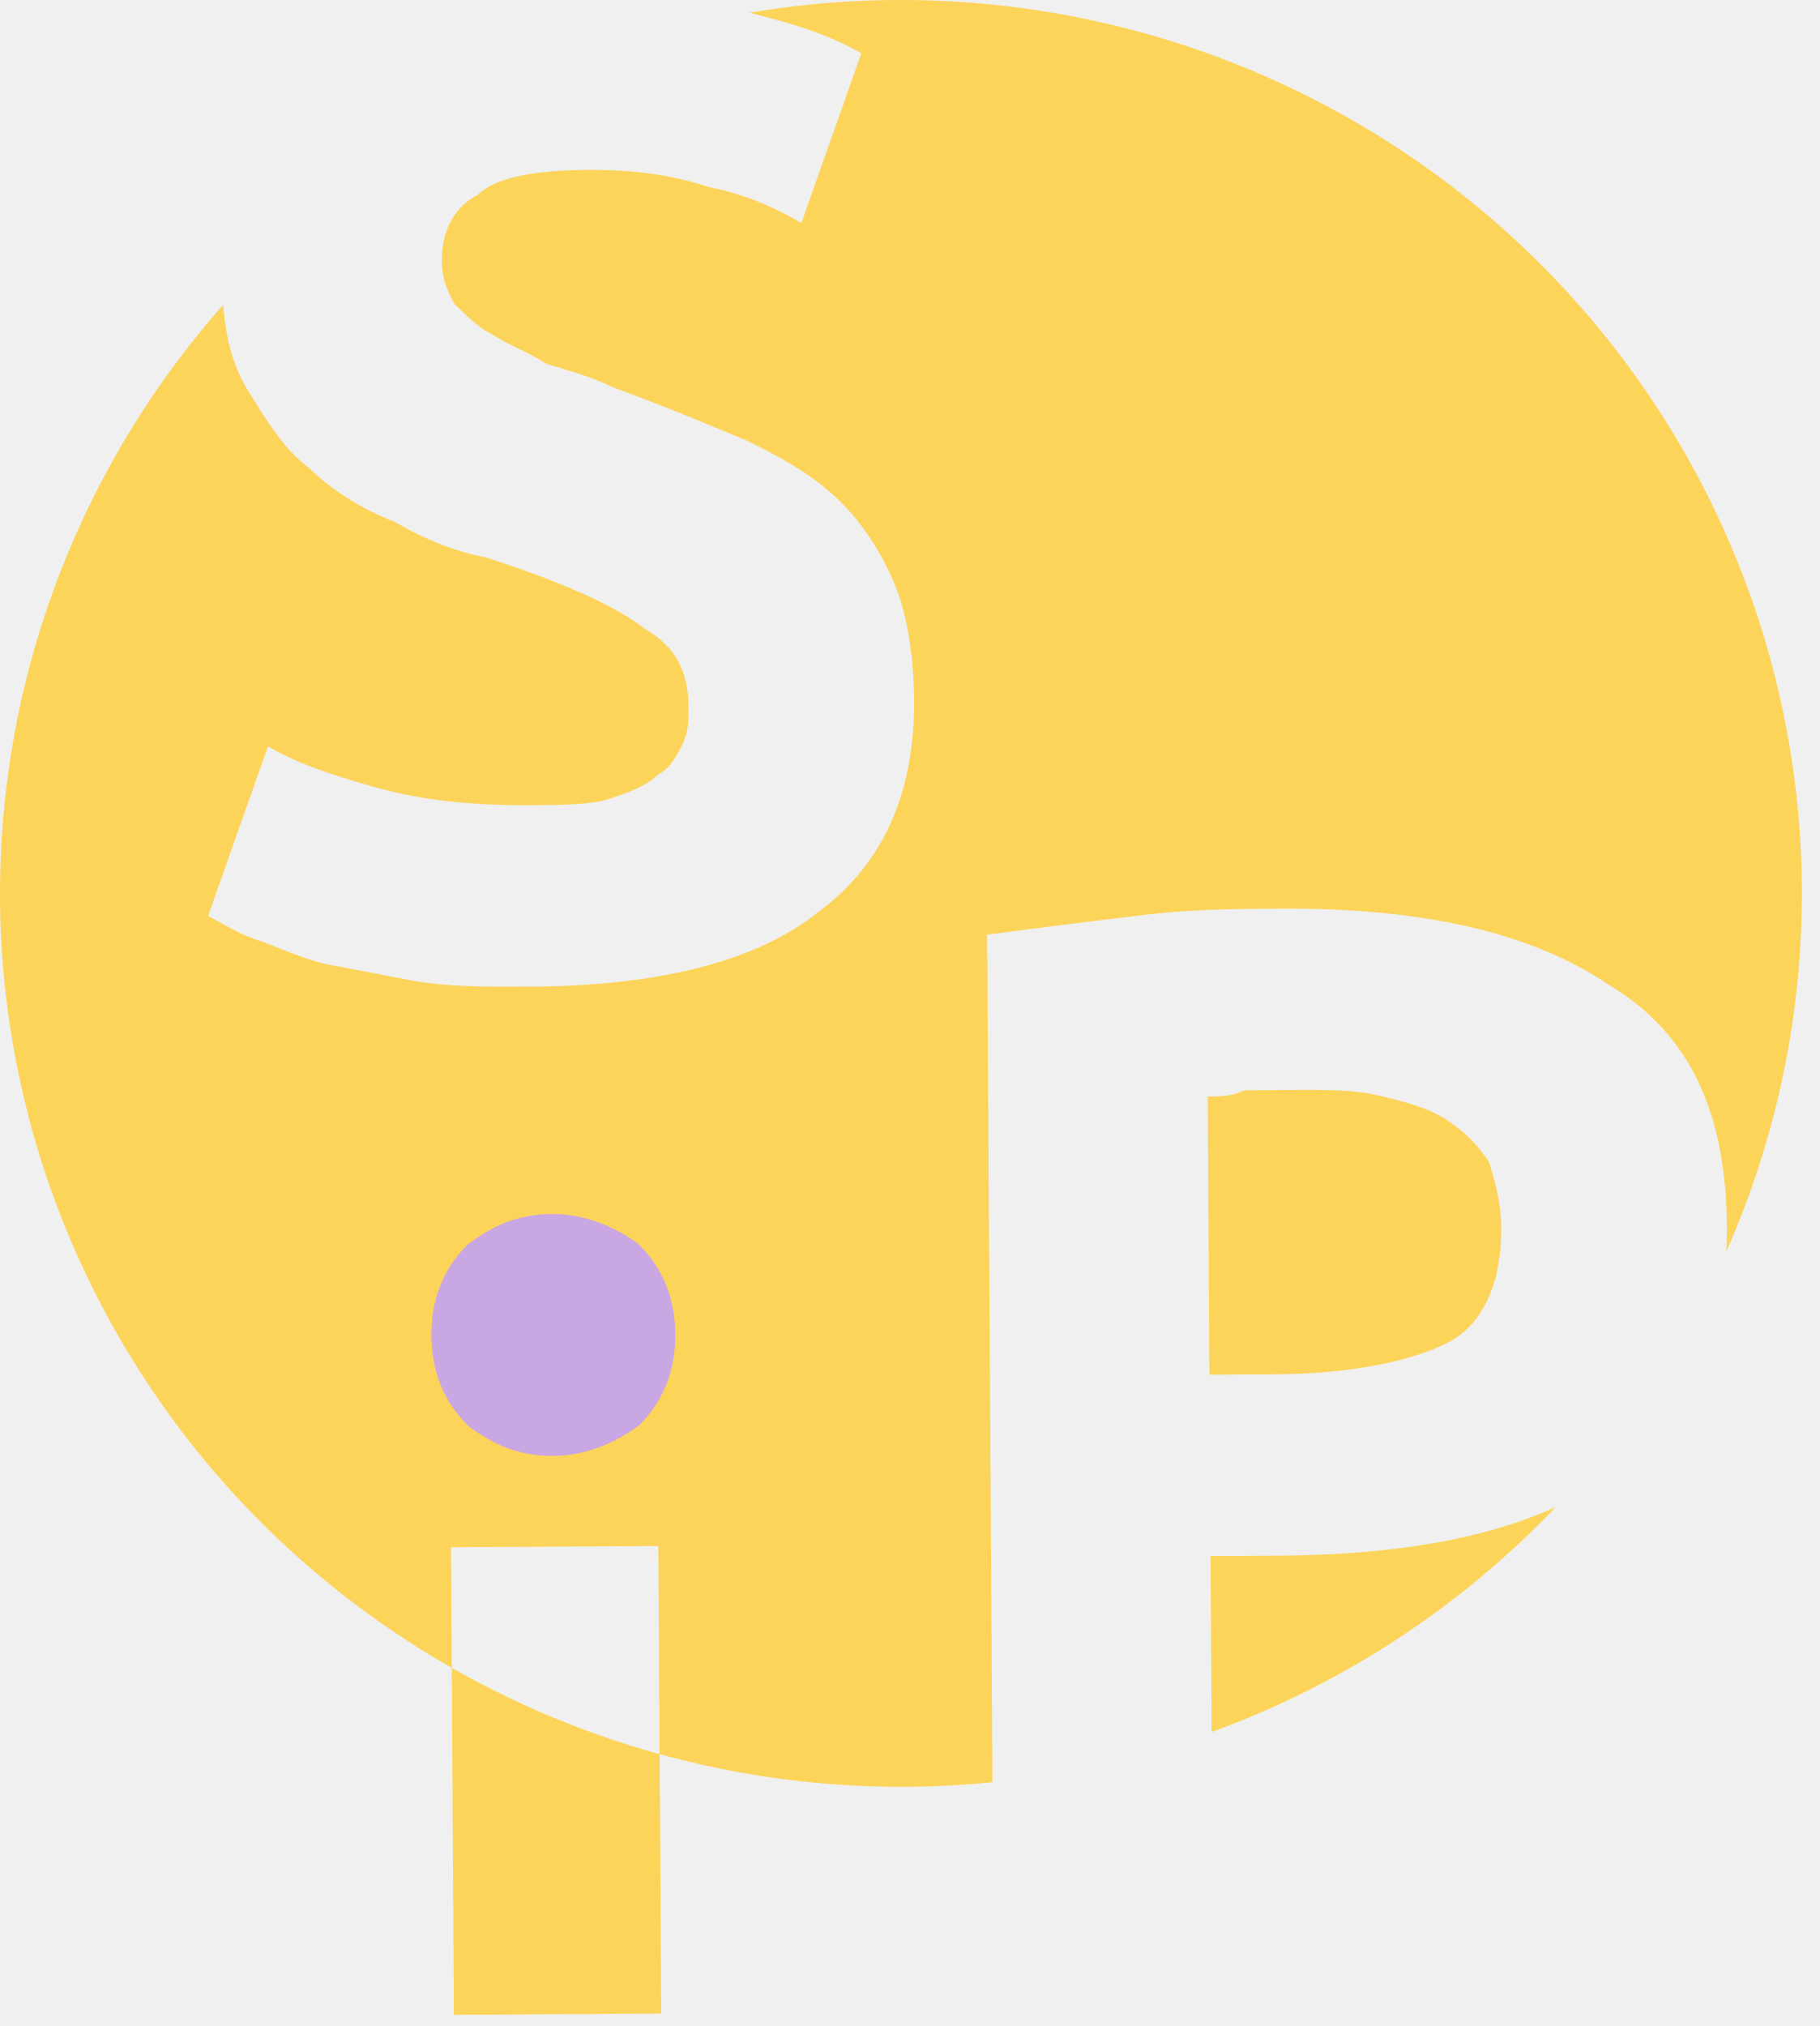
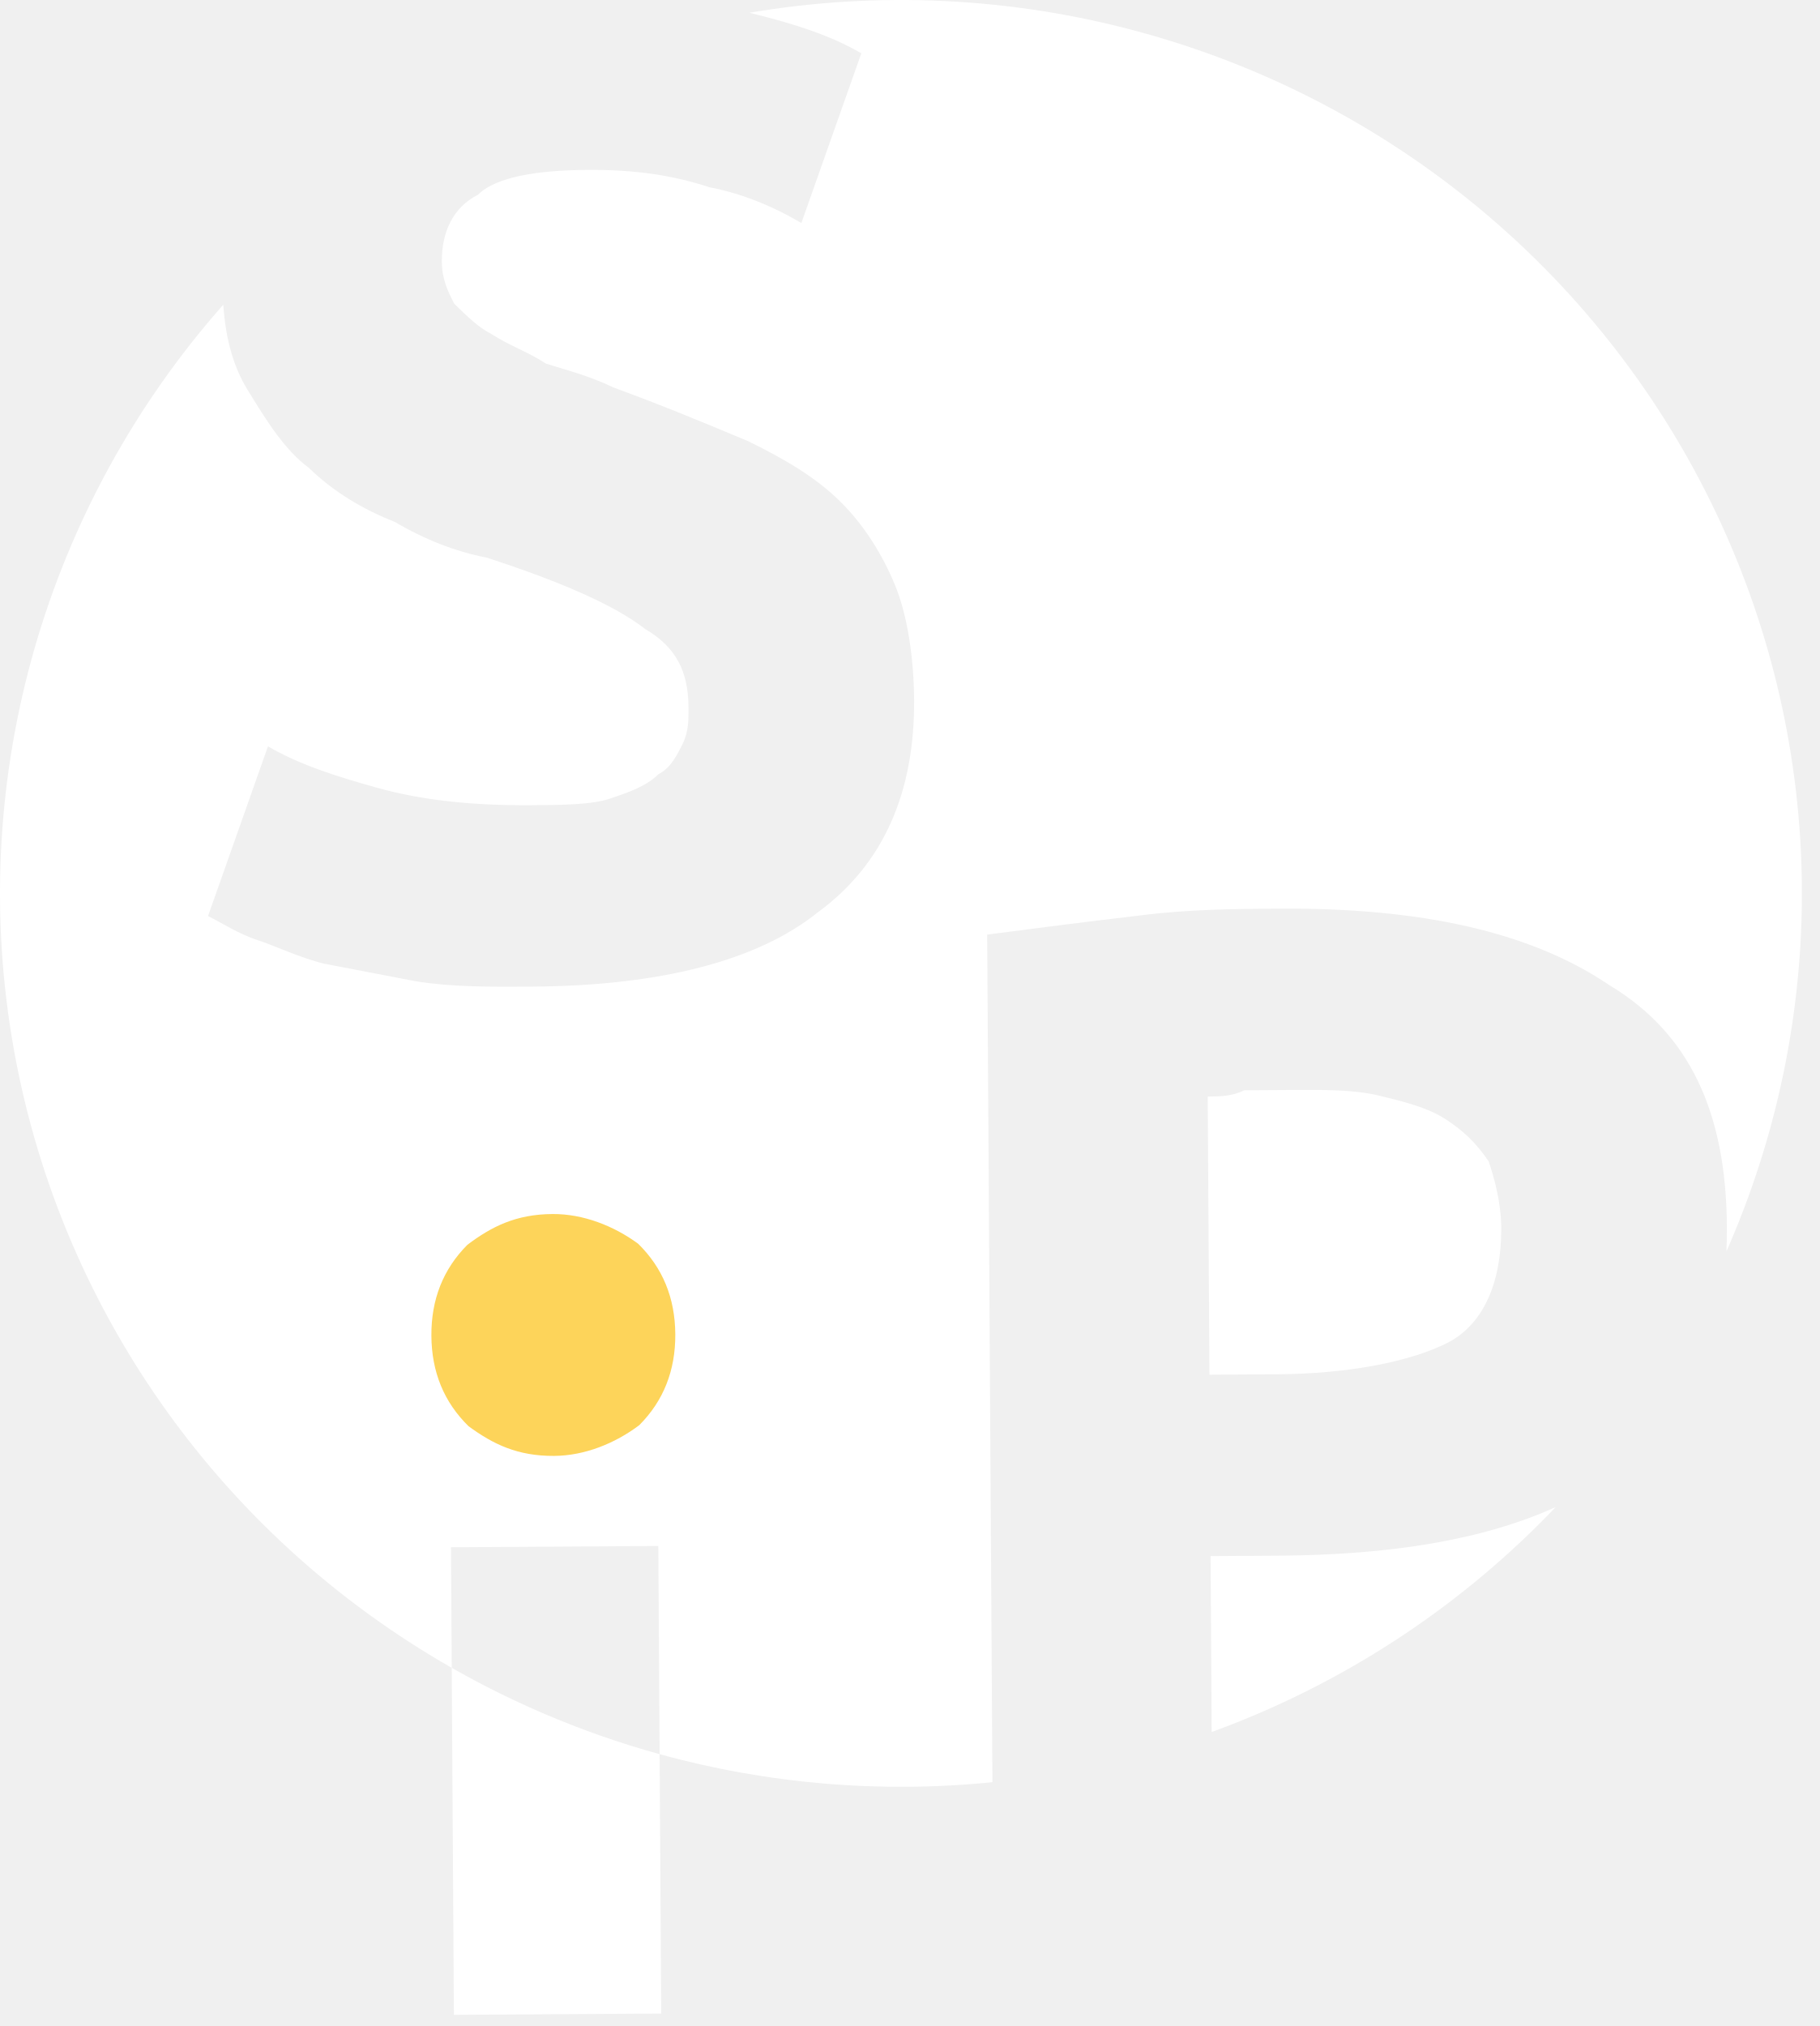
<svg xmlns="http://www.w3.org/2000/svg" width="100%" height="100%" viewBox="0 0 97 108" version="1.1" xml:space="preserve" style="fill-rule:evenodd;clip-rule:evenodd;stroke-linejoin:round;stroke-miterlimit:2;">
  <g>
-     <path d="M68.935,58.103l-2.601,0.016c-0.648,0.326 -1.298,0.33 -1.949,0.334l0.092,14.828l3.576,-0.022c3.902,-0.024 7.149,-0.688 9.093,-1.667c1.945,-0.979 2.906,-3.242 2.888,-6.143c-0.008,-1.289 -0.341,-2.577 -0.672,-3.542c-0.656,-0.963 -1.311,-1.603 -2.29,-2.242c-0.979,-0.639 -2.282,-0.953 -3.584,-1.268c-1.302,-0.314 -2.928,-0.304 -4.553,-0.294Z" style="fill:#fdd45a;fill-rule:nonzero;" />
-     <path d="M39.951,0.679c2.493,0.611 4.382,1.235 5.966,2.164c-1.065,3.015 -2.13,6.03 -3.195,9.046c-1.631,-0.958 -3.26,-1.592 -4.888,-1.905c-1.955,-0.633 -3.907,-0.943 -6.508,-0.927c-2.601,0.016 -4.874,0.352 -5.844,1.325c-1.296,0.653 -1.938,1.946 -1.928,3.558c0.006,0.967 0.335,1.609 0.664,2.252c0.654,0.641 1.308,1.282 1.961,1.6c0.979,0.639 1.956,0.955 2.936,1.594c0.977,0.316 2.279,0.631 3.584,1.267c2.606,0.952 4.888,1.905 7.17,2.858c1.956,0.955 3.588,1.912 4.896,3.194c1.308,1.281 2.294,2.887 2.954,4.495c0.66,1.607 0.999,3.862 1.013,6.118c0.03,4.835 -1.571,8.714 -5.131,11.314c-3.235,2.599 -8.429,3.92 -15.256,3.962c-2.275,0.013 -4.226,0.025 -6.179,-0.285c-1.627,-0.313 -3.254,-0.625 -4.882,-0.937c-1.302,-0.315 -2.607,-0.952 -3.584,-1.268c-0.977,-0.316 -1.957,-0.955 -2.609,-1.273l3.195,-9.046c1.632,0.957 3.586,1.59 5.866,2.221c2.28,0.631 4.882,0.937 8.133,0.917c1.626,-0.01 3.251,-0.02 4.224,-0.348c0.974,-0.328 1.947,-0.657 2.593,-1.305c0.648,-0.327 0.97,-0.973 1.291,-1.62c0.321,-0.647 0.317,-1.291 0.313,-1.936c-0.012,-1.934 -0.671,-3.219 -2.302,-4.177c-1.633,-1.279 -4.567,-2.551 -8.476,-3.816c-1.628,-0.313 -3.257,-0.947 -4.889,-1.904c-1.629,-0.635 -3.261,-1.592 -4.569,-2.874c-1.307,-0.959 -2.292,-2.565 -3.277,-4.171c-0.796,-1.297 -1.169,-2.807 -1.29,-4.529c-9.482,10.732 -13.611,25.113 -11.253,39.188c2.359,14.076 10.958,26.362 23.433,33.476l-0.04,-6.428l11.053,-0.067l0.069,11.097c5.769,1.59 11.787,2.097 17.743,1.494l-0.28,-45.182c2.599,-0.338 5.197,-0.677 8.121,-1.017c2.599,-0.338 5.2,-0.354 7.475,-0.368c7.478,-0.045 13.337,1.208 17.582,4.084c4.242,2.553 6.218,6.731 6.257,12.856c0.002,0.451 -0.006,0.894 -0.024,1.328c2.693,-6.107 4.063,-12.707 4.022,-19.372c-0.087,-13.98 -6.365,-27.217 -17.168,-36.2c-10.804,-8.982 -25.043,-12.805 -38.942,-10.453Z" style="fill:#fdd45a;fill-rule:nonzero;" />
-     <path d="M24.172,103.23l0.026,4.174l11.053,-0.068l-0.026,-4.173l-0.06,-9.654c-2.135,-0.589 -4.205,-1.315 -6.238,-2.189c-1.014,-0.436 -2.01,-0.905 -2.991,-1.409c-0.387,-0.199 -0.772,-0.403 -1.154,-0.613c-0.191,-0.105 -0.382,-0.211 -0.572,-0.318c-0.024,-0.014 -0.047,-0.027 -0.071,-0.041c-0.012,-0.007 -0.024,-0.013 -0.036,-0.02l-0.018,-0.01c-0.009,-0.006 -0.002,0.01 -0.002,0.016l0.089,14.305Z" style="fill:#fdd45a;fill-rule:nonzero;" />
-     <path d="M82.938,80.337c-3.854,1.742 -8.745,2.555 -14.825,2.592l-3.576,0.022l0.059,9.377c6.966,-2.538 13.244,-6.642 18.342,-11.991Z" style="fill:#fdd45a;fill-rule:nonzero;" />
-     <path d="M36.001,71.124c0.012,1.934 -0.628,3.55 -1.92,4.847c-1.294,0.975 -2.916,1.629 -4.541,1.639c-1.951,0.012 -3.255,-0.625 -4.562,-1.584c-1.308,-1.281 -1.968,-2.889 -1.98,-4.823c-0.012,-1.934 0.628,-3.55 1.92,-4.847c1.295,-0.975 2.591,-1.628 4.542,-1.64c1.625,-0.009 3.255,0.625 4.561,1.584c1.308,1.282 1.968,2.89 1.98,4.824Z" style="fill:#c8a7e3;fill-rule:nonzero;" />
+     <path d="M68.935,58.103l-2.601,0.016c-0.648,0.326 -1.298,0.33 -1.949,0.334l0.092,14.828l3.576,-0.022c3.902,-0.024 7.149,-0.688 9.093,-1.667c1.945,-0.979 2.906,-3.242 2.888,-6.143c-0.008,-1.289 -0.341,-2.577 -0.672,-3.542c-0.656,-0.963 -1.311,-1.603 -2.29,-2.242c-0.979,-0.639 -2.282,-0.953 -3.584,-1.268c-1.302,-0.314 -2.928,-0.304 -4.553,-0.294Z" style="fill:#fff;fill-rule:nonzero;" />
+     <path d="M39.951,0.679c2.493,0.611 4.382,1.235 5.966,2.164c-1.065,3.015 -2.13,6.03 -3.195,9.046c-1.631,-0.958 -3.26,-1.592 -4.888,-1.905c-1.955,-0.633 -3.907,-0.943 -6.508,-0.927c-2.601,0.016 -4.874,0.352 -5.844,1.325c-1.296,0.653 -1.938,1.946 -1.928,3.558c0.006,0.967 0.335,1.609 0.664,2.252c0.654,0.641 1.308,1.282 1.961,1.6c0.979,0.639 1.956,0.955 2.936,1.594c0.977,0.316 2.279,0.631 3.584,1.267c2.606,0.952 4.888,1.905 7.17,2.858c1.956,0.955 3.588,1.912 4.896,3.194c1.308,1.281 2.294,2.887 2.954,4.495c0.66,1.607 0.999,3.862 1.013,6.118c0.03,4.835 -1.571,8.714 -5.131,11.314c-3.235,2.599 -8.429,3.92 -15.256,3.962c-2.275,0.013 -4.226,0.025 -6.179,-0.285c-1.627,-0.313 -3.254,-0.625 -4.882,-0.937c-1.302,-0.315 -2.607,-0.952 -3.584,-1.268c-0.977,-0.316 -1.957,-0.955 -2.609,-1.273l3.195,-9.046c1.632,0.957 3.586,1.59 5.866,2.221c2.28,0.631 4.882,0.937 8.133,0.917c1.626,-0.01 3.251,-0.02 4.224,-0.348c0.974,-0.328 1.947,-0.657 2.593,-1.305c0.648,-0.327 0.97,-0.973 1.291,-1.62c0.321,-0.647 0.317,-1.291 0.313,-1.936c-0.012,-1.934 -0.671,-3.219 -2.302,-4.177c-1.633,-1.279 -4.567,-2.551 -8.476,-3.816c-1.628,-0.313 -3.257,-0.947 -4.889,-1.904c-1.629,-0.635 -3.261,-1.592 -4.569,-2.874c-1.307,-0.959 -2.292,-2.565 -3.277,-4.171c-0.796,-1.297 -1.169,-2.807 -1.29,-4.529c-9.482,10.732 -13.611,25.113 -11.253,39.188c2.359,14.076 10.958,26.362 23.433,33.476l-0.04,-6.428l11.053,-0.067l0.069,11.097c5.769,1.59 11.787,2.097 17.743,1.494l-0.28,-45.182c2.599,-0.338 5.197,-0.677 8.121,-1.017c2.599,-0.338 5.2,-0.354 7.475,-0.368c7.478,-0.045 13.337,1.208 17.582,4.084c4.242,2.553 6.218,6.731 6.257,12.856c0.002,0.451 -0.006,0.894 -0.024,1.328c2.693,-6.107 4.063,-12.707 4.022,-19.372c-0.087,-13.98 -6.365,-27.217 -17.168,-36.2c-10.804,-8.982 -25.043,-12.805 -38.942,-10.453Z" style="fill:#fff;fill-rule:nonzero;" />
+     <path d="M24.172,103.23l0.026,4.174l11.053,-0.068l-0.026,-4.173l-0.06,-9.654c-2.135,-0.589 -4.205,-1.315 -6.238,-2.189c-1.014,-0.436 -2.01,-0.905 -2.991,-1.409c-0.387,-0.199 -0.772,-0.403 -1.154,-0.613c-0.191,-0.105 -0.382,-0.211 -0.572,-0.318c-0.024,-0.014 -0.047,-0.027 -0.071,-0.041c-0.012,-0.007 -0.024,-0.013 -0.036,-0.02l-0.018,-0.01c-0.009,-0.006 -0.002,0.01 -0.002,0.016l0.089,14.305Z" style="fill:#fff;fill-rule:nonzero;" />
+     <path d="M82.938,80.337c-3.854,1.742 -8.745,2.555 -14.825,2.592l-3.576,0.022l0.059,9.377c6.966,-2.538 13.244,-6.642 18.342,-11.991Z" style="fill:#fff;fill-rule:nonzero;" />
+     <path d="M36.001,71.124c0.012,1.934 -0.628,3.55 -1.92,4.847c-1.294,0.975 -2.916,1.629 -4.541,1.639c-1.951,0.012 -3.255,-0.625 -4.562,-1.584c-1.308,-1.281 -1.968,-2.889 -1.98,-4.823c-0.012,-1.934 0.628,-3.55 1.92,-4.847c1.295,-0.975 2.591,-1.628 4.542,-1.64c1.625,-0.009 3.255,0.625 4.561,1.584c1.308,1.282 1.968,2.89 1.98,4.824Z" style="fill:#fdd45a;fill-rule:nonzero;" />
  </g>
</svg>
